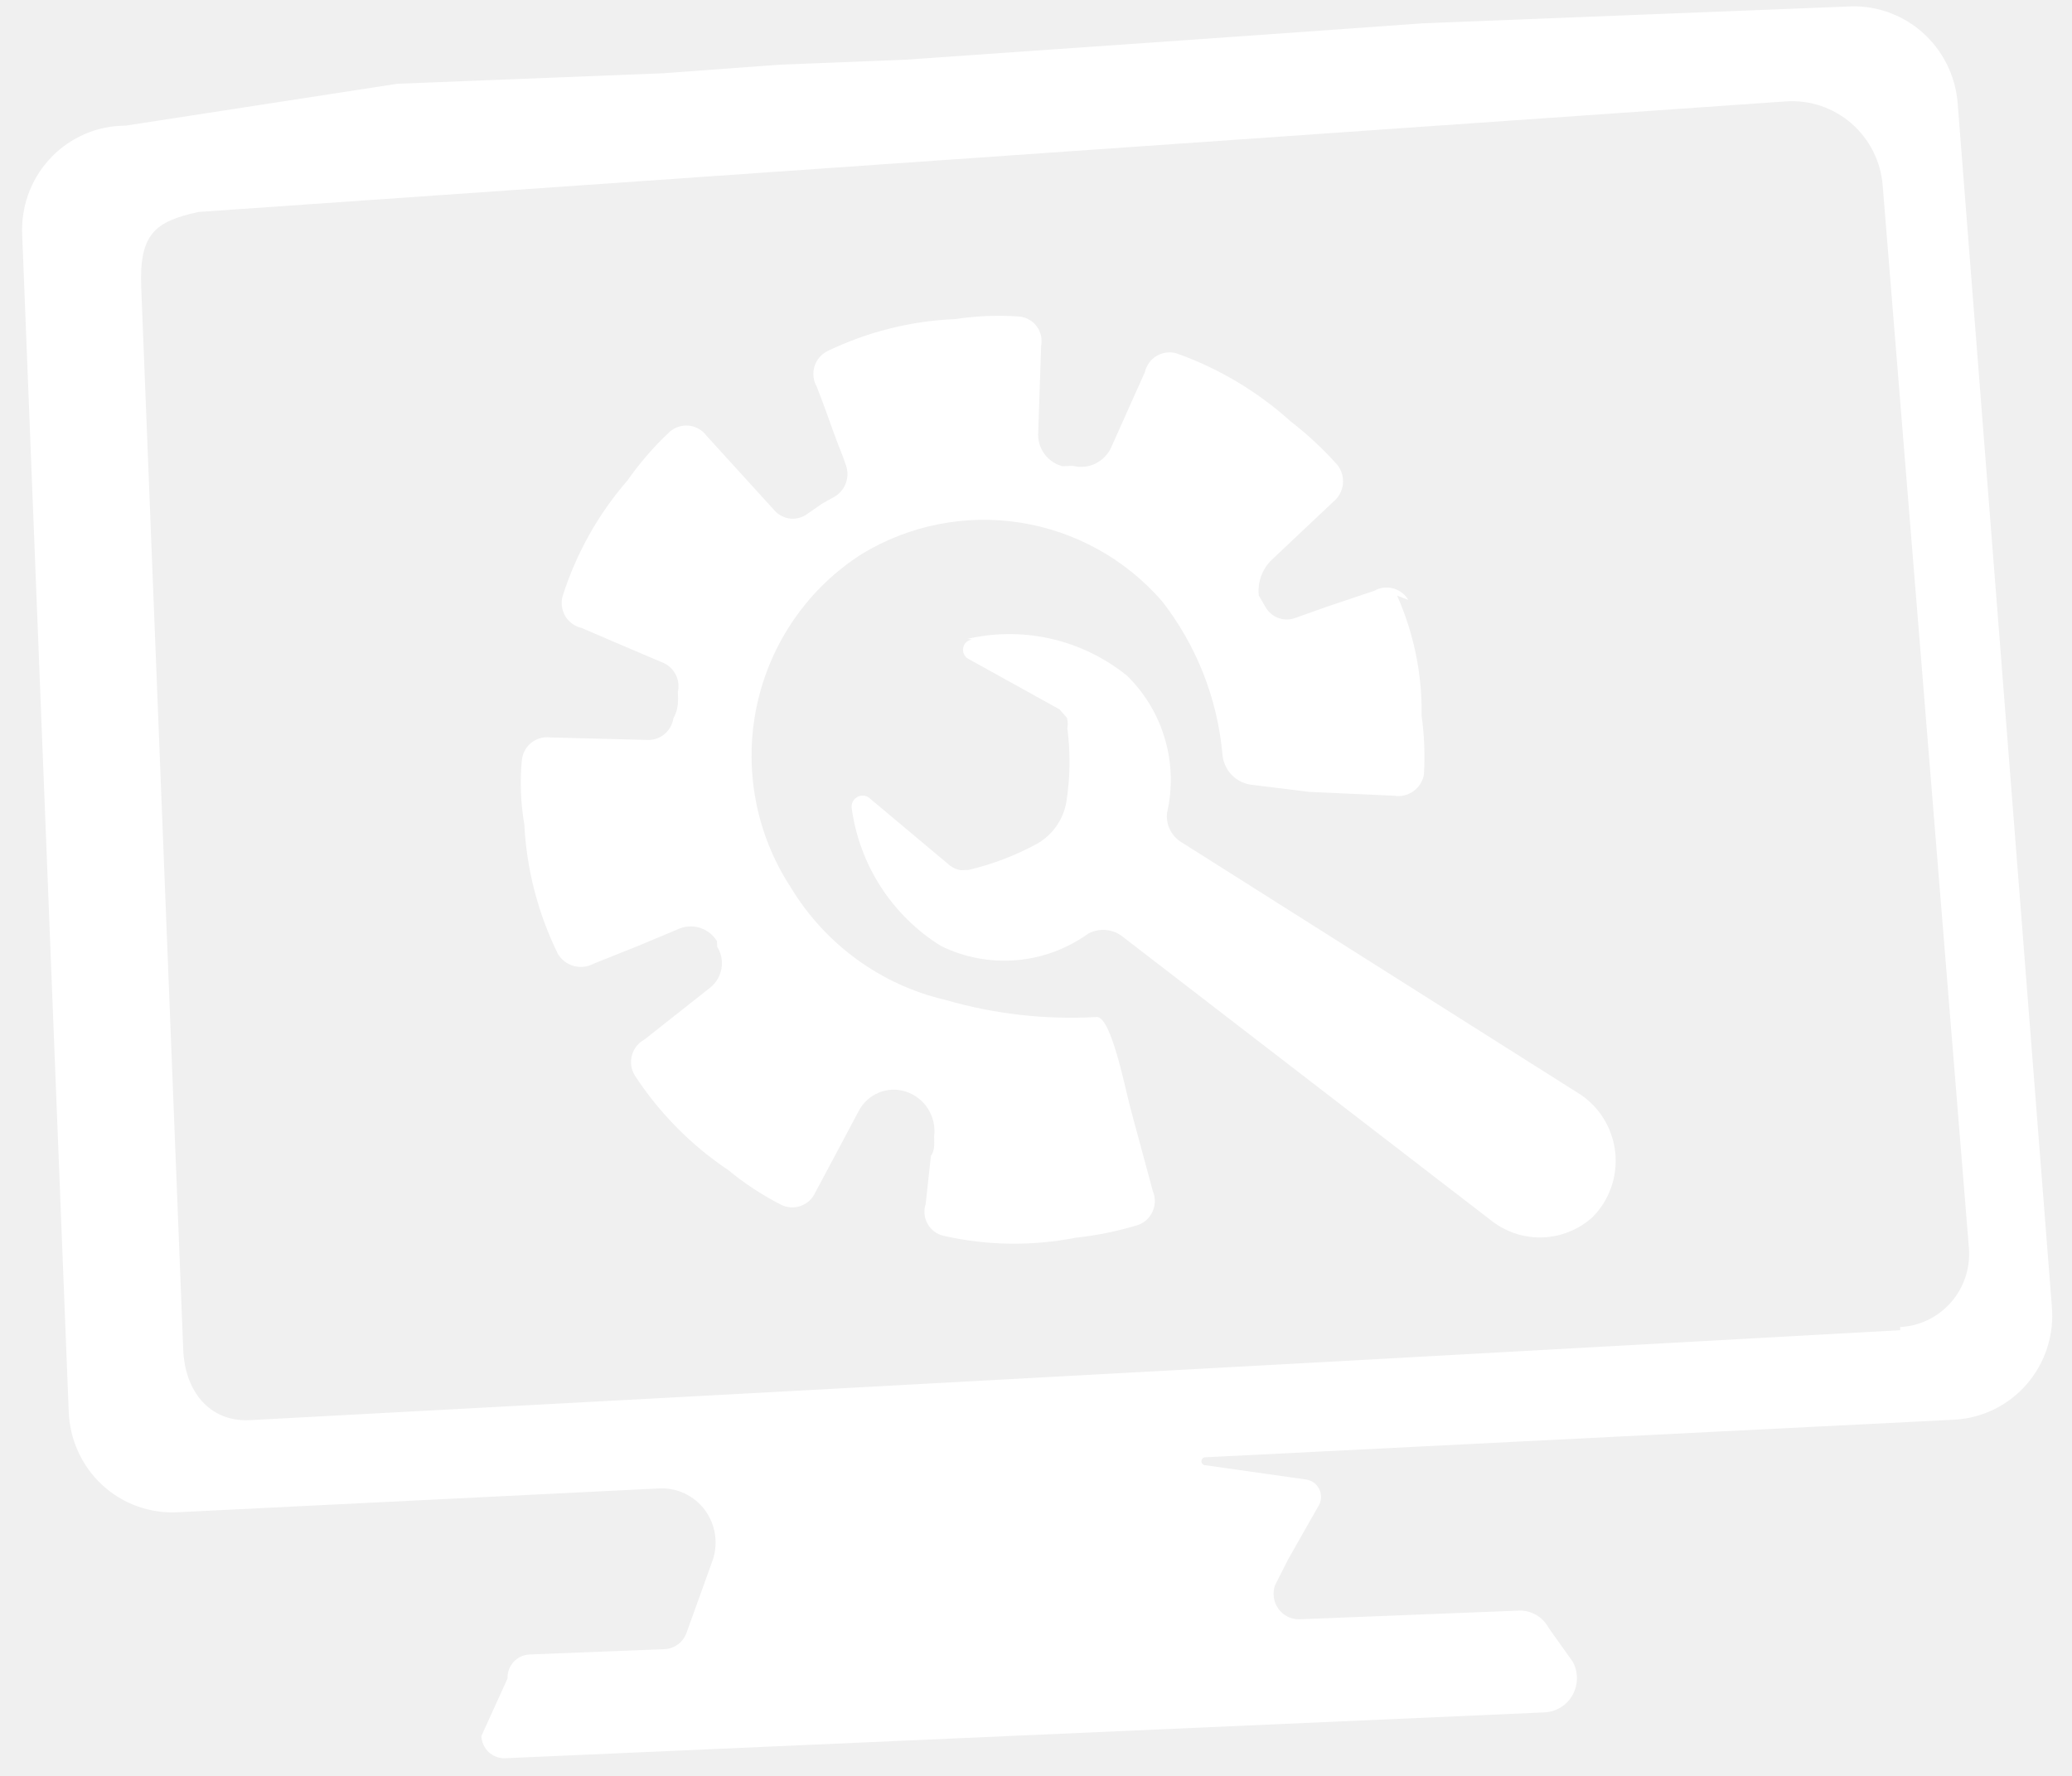
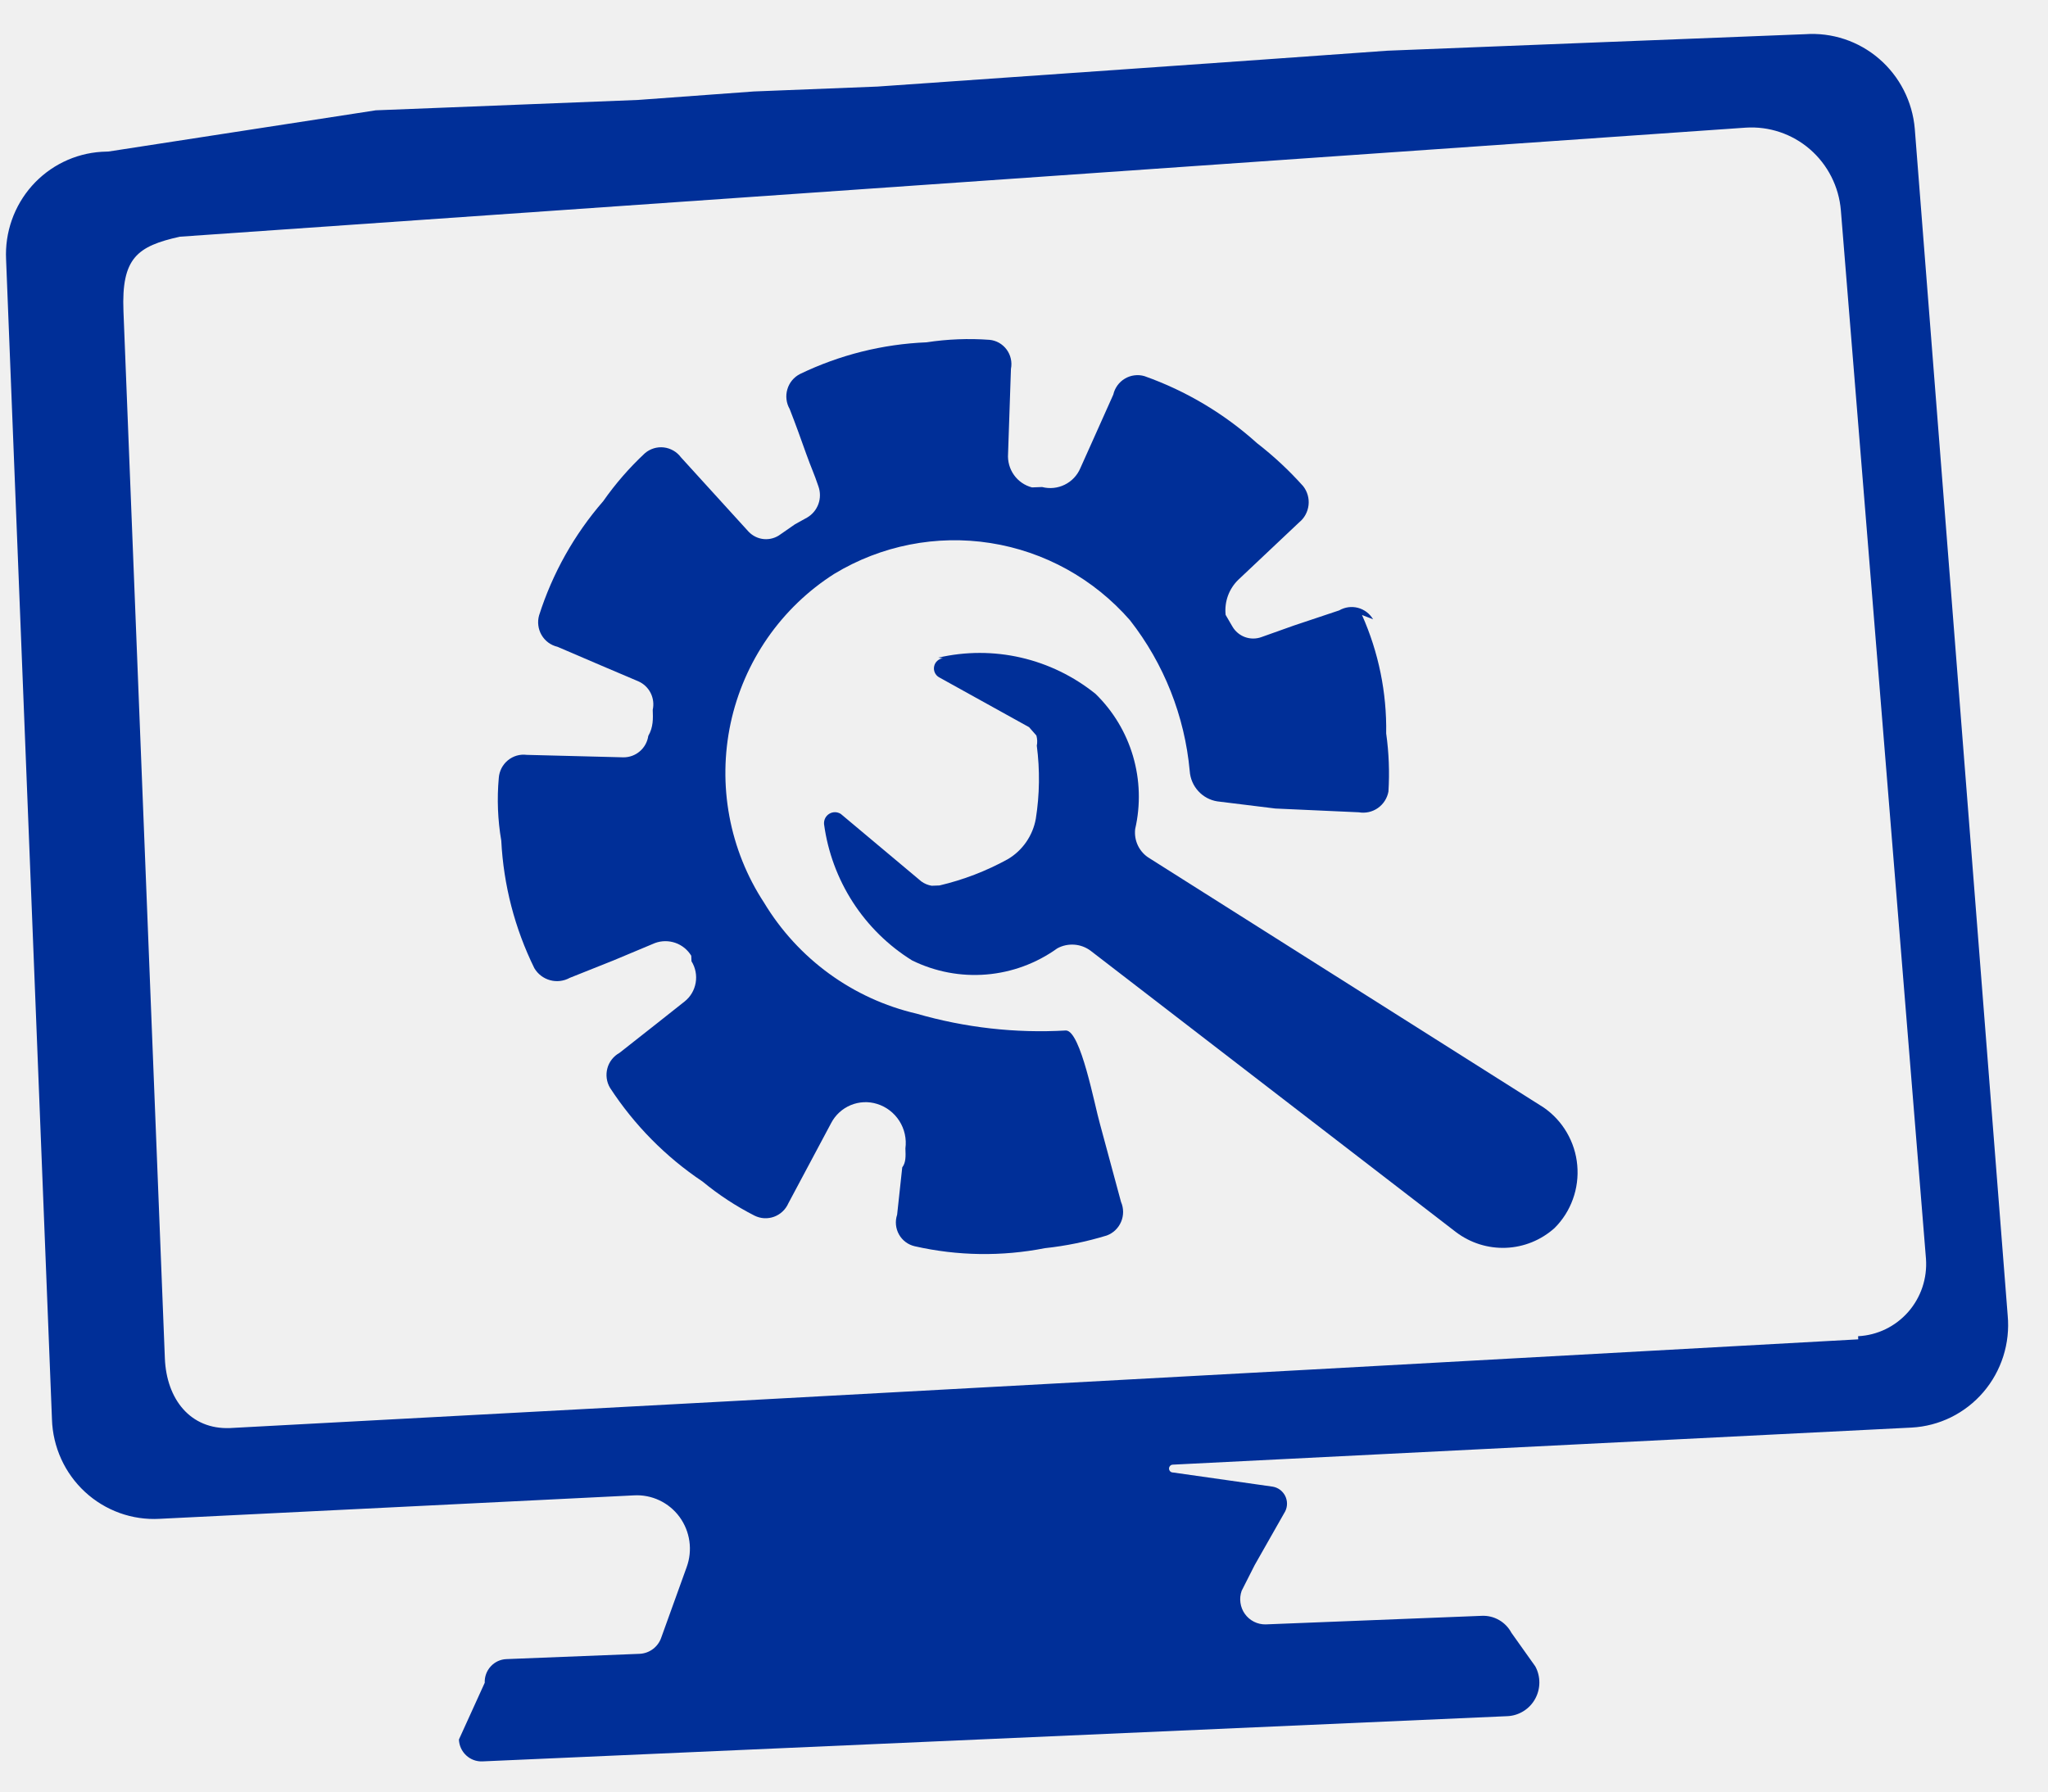
- <svg xmlns="http://www.w3.org/2000/svg" width="105" height="90" viewBox="0 0 105 90" fill="none">
-   <path d="M49.266 32.409C49.156 32.421 49.053 32.468 48.972 32.542C48.89 32.617 48.835 32.715 48.812 32.824C48.79 32.932 48.802 33.045 48.847 33.146C48.892 33.247 48.968 33.331 49.064 33.386L53.69 35.949L54.067 36.378C54.115 36.549 54.122 36.729 54.088 36.903C54.251 38.151 54.233 39.416 54.036 40.66C53.959 41.09 53.791 41.499 53.542 41.857C53.294 42.215 52.971 42.515 52.597 42.736C51.493 43.344 50.312 43.798 49.086 44.086L48.687 44.101C48.495 44.07 48.314 43.994 48.157 43.88L44.016 40.41C43.928 40.353 43.827 40.322 43.722 40.321C43.618 40.319 43.516 40.347 43.426 40.4C43.337 40.454 43.264 40.532 43.217 40.626C43.169 40.719 43.148 40.824 43.156 40.928C43.348 42.361 43.853 43.733 44.635 44.945C45.417 46.157 46.456 47.178 47.677 47.937C48.862 48.521 50.18 48.772 51.494 48.663C52.807 48.554 54.067 48.09 55.141 47.319C55.411 47.172 55.717 47.106 56.023 47.13C56.33 47.153 56.623 47.265 56.868 47.452L75.618 61.893C76.356 62.458 77.266 62.746 78.192 62.71C79.118 62.673 80.003 62.313 80.695 61.692C81.113 61.274 81.434 60.767 81.636 60.208C81.837 59.65 81.913 59.053 81.859 58.461C81.805 57.869 81.622 57.296 81.323 56.784C81.024 56.271 80.617 55.832 80.13 55.496L59.883 42.69C59.627 42.538 59.422 42.316 59.29 42.048C59.158 41.781 59.107 41.481 59.142 41.185C59.427 39.949 59.389 38.659 59.032 37.442C58.675 36.225 58.012 35.121 57.106 34.239C55.985 33.335 54.675 32.698 53.276 32.376C51.876 32.054 50.423 32.054 49.024 32.379" fill="white" />
-   <path d="M71.367 30.405C71.195 30.113 70.915 29.902 70.59 29.817C70.264 29.732 69.919 29.779 69.628 29.948L67.296 30.727L65.637 31.318C65.363 31.42 65.062 31.421 64.787 31.321C64.512 31.221 64.281 31.026 64.134 30.771L63.791 30.179C63.755 29.849 63.795 29.514 63.908 29.202C64.021 28.89 64.203 28.607 64.44 28.377L67.567 25.427C67.839 25.207 68.013 24.887 68.052 24.537C68.09 24.188 67.99 23.837 67.773 23.561C67.052 22.754 66.259 22.015 65.404 21.354C63.718 19.835 61.754 18.665 59.621 17.908C59.454 17.859 59.279 17.845 59.106 17.867C58.933 17.889 58.766 17.946 58.616 18.035C58.466 18.124 58.335 18.243 58.232 18.385C58.129 18.527 58.056 18.688 58.017 18.86L57.024 21.079L56.325 22.641C56.166 23.012 55.88 23.313 55.52 23.49C55.16 23.667 54.749 23.709 54.361 23.607L53.841 23.628C53.468 23.531 53.14 23.305 52.915 22.989C52.69 22.673 52.583 22.287 52.612 21.9L52.76 17.533C52.794 17.361 52.791 17.184 52.753 17.014C52.715 16.843 52.642 16.682 52.538 16.541C52.434 16.401 52.303 16.284 52.151 16.198C52 16.112 51.833 16.059 51.66 16.042C50.579 15.964 49.493 16.007 48.421 16.17C46.166 16.262 43.954 16.817 41.919 17.8C41.764 17.879 41.626 17.99 41.514 18.125C41.403 18.259 41.32 18.416 41.27 18.584C41.221 18.752 41.206 18.929 41.226 19.103C41.247 19.277 41.302 19.446 41.389 19.598C41.701 20.393 41.971 21.149 42.241 21.906C42.511 22.662 42.641 22.9 42.868 23.577C42.972 23.869 42.971 24.189 42.865 24.481C42.76 24.773 42.556 25.018 42.291 25.174L41.663 25.522L40.923 26.036C40.68 26.221 40.377 26.31 40.074 26.285C39.77 26.259 39.486 26.122 39.276 25.899L35.801 22.08C35.697 21.939 35.564 21.822 35.413 21.735C35.261 21.648 35.094 21.593 34.921 21.573C34.748 21.553 34.572 21.57 34.406 21.621C34.239 21.672 34.084 21.757 33.951 21.87C33.153 22.615 32.434 23.442 31.806 24.337C30.323 26.044 29.203 28.04 28.514 30.201C28.466 30.37 28.452 30.547 28.474 30.721C28.496 30.896 28.553 31.064 28.641 31.215C28.73 31.367 28.848 31.499 28.988 31.602C29.129 31.706 29.29 31.78 29.459 31.819L31.7 32.78L33.614 33.593C33.886 33.713 34.109 33.925 34.244 34.192C34.379 34.459 34.417 34.765 34.352 35.058C34.37 35.501 34.388 35.945 34.125 36.399C34.08 36.707 33.925 36.989 33.691 37.191C33.456 37.393 33.156 37.503 32.847 37.5L27.877 37.373C27.705 37.352 27.53 37.365 27.363 37.414C27.196 37.463 27.041 37.545 26.907 37.656C26.773 37.767 26.662 37.905 26.582 38.06C26.503 38.216 26.455 38.386 26.442 38.56C26.345 39.636 26.388 40.721 26.57 41.786C26.686 44.065 27.265 46.296 28.271 48.34C28.452 48.644 28.744 48.865 29.083 48.957C29.423 49.049 29.784 49.005 30.092 48.834L32.339 47.937L34.466 47.046C34.804 46.92 35.175 46.917 35.515 47.036C35.856 47.155 36.145 47.389 36.334 47.699L36.345 47.981C36.55 48.31 36.626 48.704 36.56 49.087C36.494 49.47 36.29 49.814 35.986 50.054L34.589 51.159L32.647 52.69C32.495 52.772 32.362 52.885 32.255 53.022C32.147 53.158 32.068 53.314 32.023 53.482C31.977 53.65 31.965 53.825 31.988 53.998C32.012 54.17 32.069 54.336 32.157 54.486C33.404 56.399 35.021 58.038 36.913 59.304C37.737 59.985 38.633 60.572 39.585 61.056C39.739 61.133 39.908 61.178 40.08 61.188C40.253 61.197 40.425 61.172 40.587 61.112C40.749 61.053 40.898 60.962 41.024 60.843C41.15 60.724 41.252 60.581 41.322 60.422L43.521 56.297C43.739 55.881 44.095 55.555 44.527 55.376C44.958 55.197 45.439 55.175 45.885 55.316C46.355 55.462 46.76 55.772 47.026 56.19C47.291 56.608 47.402 57.108 47.336 57.6C47.352 58.003 47.365 58.326 47.175 58.576L46.91 61.009C46.855 61.175 46.835 61.351 46.851 61.525C46.868 61.7 46.92 61.869 47.006 62.021C47.091 62.174 47.207 62.307 47.346 62.412C47.486 62.516 47.646 62.59 47.815 62.629C50.015 63.128 52.294 63.162 54.506 62.727C55.584 62.612 56.647 62.394 57.684 62.077C57.847 62.016 57.997 61.923 58.123 61.802C58.25 61.681 58.35 61.535 58.419 61.374C58.487 61.212 58.523 61.038 58.522 60.863C58.522 60.687 58.486 60.513 58.417 60.352L57.338 56.357C57.059 55.399 56.347 51.551 55.586 51.54C52.995 51.689 50.398 51.396 47.903 50.673C46.287 50.296 44.761 49.597 43.416 48.617C42.07 47.637 40.933 46.396 40.07 44.967C39.191 43.622 38.586 42.114 38.292 40.531C37.998 38.948 38.019 37.322 38.356 35.748C38.693 34.175 39.338 32.684 40.253 31.365C41.168 30.047 42.335 28.925 43.686 28.067C46.094 26.61 48.933 26.051 51.708 26.487C54.484 26.924 57.02 28.327 58.876 30.454C60.621 32.685 61.687 35.378 61.946 38.207C61.972 38.591 62.127 38.954 62.386 39.238C62.645 39.521 62.991 39.707 63.369 39.765L66.346 40.132L70.639 40.326C70.981 40.385 71.331 40.306 71.616 40.105C71.9 39.905 72.095 39.6 72.158 39.256C72.219 38.261 72.18 37.261 72.04 36.273C72.075 34.177 71.651 32.098 70.798 30.185" fill="white" />
-   <path d="M6.392 6.364L6.032 6.379C4.658 6.465 3.374 7.092 2.455 8.126C1.537 9.159 1.059 10.516 1.125 11.902L3.482 71.528C3.505 72.231 3.667 72.924 3.958 73.564C4.25 74.204 4.665 74.78 5.18 75.256C5.695 75.732 6.299 76.1 6.957 76.337C7.615 76.575 8.313 76.677 9.01 76.639L33.388 75.433C33.839 75.407 34.289 75.495 34.697 75.688C35.106 75.882 35.461 76.174 35.729 76.54C35.998 76.906 36.172 77.334 36.236 77.784C36.3 78.235 36.252 78.694 36.097 79.121L34.798 82.726C34.718 82.967 34.567 83.177 34.366 83.329C34.164 83.481 33.922 83.568 33.67 83.578L26.834 83.848C26.526 83.861 26.236 83.995 26.027 84.223C25.819 84.451 25.708 84.753 25.72 85.063L24.394 87.983C24.407 88.293 24.541 88.585 24.767 88.796C24.993 89.006 25.292 89.118 25.6 89.106L78.283 86.781C78.573 86.765 78.855 86.676 79.101 86.521C79.348 86.367 79.552 86.152 79.693 85.896C79.835 85.641 79.91 85.353 79.912 85.06C79.914 84.767 79.842 84.478 79.704 84.221L78.474 82.493C78.328 82.219 78.108 81.993 77.84 81.839C77.572 81.685 77.266 81.611 76.958 81.624L65.844 82.064C65.636 82.068 65.431 82.021 65.246 81.927C65.06 81.833 64.9 81.695 64.779 81.525C64.658 81.355 64.58 81.158 64.551 80.951C64.523 80.743 64.544 80.533 64.614 80.336L65.283 79.017L66.855 76.25C66.916 76.125 66.946 75.988 66.945 75.85C66.943 75.711 66.909 75.575 66.846 75.452C66.783 75.329 66.692 75.222 66.58 75.141C66.469 75.059 66.34 75.006 66.205 74.983L61.091 74.257C61.038 74.259 60.986 74.24 60.947 74.203C60.908 74.167 60.885 74.117 60.883 74.063C60.881 74.01 60.9 73.958 60.936 73.918C60.972 73.879 61.022 73.856 61.075 73.854L99.039 71.949C99.744 71.911 100.434 71.73 101.068 71.417C101.701 71.104 102.266 70.665 102.727 70.126C103.188 69.588 103.536 68.961 103.751 68.283C103.966 67.605 104.043 66.89 103.977 66.182L99.203 5.198C99.085 3.803 98.428 2.511 97.373 1.601C96.318 0.69 94.95 0.235 93.565 0.334L92.846 0.362L90.727 0.446L87.408 0.577L83.05 0.749L77.893 0.953L72.096 1.182L65.787 1.634L59.239 2.095L52.53 2.562L45.902 3.026L39.545 3.277L33.596 3.714L28.238 3.926L23.721 4.104L20.123 4.247L6.392 6.364ZM96.297 67.414L68.009 68.977L38.282 70.596L12.63 71.974C10.591 72.054 9.367 70.487 9.285 68.391L7.157 14.571C7.048 11.83 7.866 11.232 10.049 10.742L90.512 5.138C91.716 5.058 92.905 5.458 93.82 6.253C94.735 7.047 95.305 8.173 95.405 9.386L99.778 63.279C99.813 63.772 99.751 64.267 99.594 64.736C99.437 65.204 99.189 65.636 98.864 66.006C98.539 66.376 98.144 66.677 97.702 66.891C97.26 67.105 96.781 67.228 96.291 67.253" fill="white" />
+ <svg xmlns="http://www.w3.org/2000/svg" width="64" height="56" viewBox="0 0 64 56" fill="none">
+   <path d="M29.467 20.576C29.401 20.583 29.338 20.611 29.289 20.657C29.239 20.702 29.205 20.762 29.192 20.828C29.178 20.894 29.185 20.962 29.213 21.024C29.24 21.085 29.287 21.137 29.345 21.17L32.158 22.729L32.387 22.99C32.416 23.093 32.421 23.203 32.4 23.308C32.499 24.068 32.489 24.837 32.369 25.593C32.322 25.855 32.219 26.103 32.068 26.321C31.917 26.539 31.721 26.722 31.493 26.856C30.822 27.226 30.104 27.502 29.358 27.677L29.115 27.686C28.999 27.667 28.889 27.621 28.793 27.552L26.275 25.441C26.221 25.407 26.16 25.388 26.096 25.387C26.033 25.386 25.97 25.403 25.916 25.436C25.862 25.468 25.817 25.516 25.788 25.573C25.759 25.629 25.747 25.693 25.751 25.757C25.868 26.628 26.176 27.462 26.651 28.199C27.127 28.936 27.759 29.558 28.501 30.019C29.222 30.374 30.023 30.526 30.822 30.46C31.621 30.394 32.387 30.112 33.04 29.643C33.204 29.553 33.391 29.514 33.577 29.528C33.763 29.542 33.941 29.61 34.09 29.724L45.493 38.507C45.943 38.85 46.496 39.025 47.059 39.003C47.623 38.981 48.16 38.762 48.581 38.384C48.836 38.13 49.031 37.822 49.153 37.482C49.276 37.142 49.322 36.779 49.289 36.419C49.257 36.059 49.145 35.711 48.963 35.399C48.782 35.088 48.534 34.82 48.237 34.616L35.924 26.828C35.769 26.736 35.644 26.6 35.564 26.438C35.484 26.275 35.453 26.093 35.474 25.913C35.647 25.161 35.624 24.377 35.407 23.636C35.19 22.896 34.786 22.225 34.236 21.689C33.553 21.139 32.757 20.751 31.906 20.555C31.055 20.359 30.171 20.36 29.32 20.557" fill="#002F98" />
+   <path d="M42.909 19.357C42.804 19.18 42.634 19.051 42.436 18.999C42.238 18.947 42.028 18.976 41.85 19.079L40.432 19.553L39.424 19.912C39.257 19.974 39.074 19.974 38.907 19.914C38.74 19.853 38.599 19.735 38.51 19.579L38.301 19.22C38.279 19.018 38.304 18.815 38.372 18.625C38.441 18.435 38.551 18.264 38.696 18.123L40.597 16.329C40.763 16.195 40.868 16.001 40.892 15.788C40.916 15.576 40.855 15.362 40.723 15.195C40.284 14.704 39.802 14.254 39.282 13.852C38.257 12.928 37.062 12.217 35.765 11.757C35.663 11.727 35.557 11.718 35.452 11.732C35.346 11.745 35.245 11.78 35.154 11.834C35.062 11.888 34.983 11.96 34.92 12.047C34.858 12.133 34.813 12.231 34.79 12.335L34.186 13.685L33.76 14.635C33.664 14.861 33.49 15.044 33.271 15.151C33.052 15.259 32.802 15.284 32.566 15.223L32.25 15.235C32.023 15.176 31.823 15.039 31.687 14.847C31.55 14.655 31.485 14.42 31.502 14.184L31.592 11.529C31.613 11.424 31.611 11.316 31.588 11.213C31.565 11.109 31.52 11.011 31.457 10.925C31.394 10.84 31.314 10.769 31.222 10.716C31.13 10.664 31.028 10.632 30.923 10.622C30.266 10.574 29.605 10.6 28.954 10.7C27.582 10.756 26.237 11.093 24.999 11.691C24.905 11.739 24.821 11.806 24.753 11.888C24.685 11.97 24.635 12.065 24.605 12.168C24.575 12.27 24.565 12.377 24.578 12.483C24.59 12.589 24.624 12.692 24.677 12.784C24.867 13.268 25.031 13.728 25.195 14.188C25.36 14.648 25.438 14.792 25.576 15.204C25.639 15.382 25.639 15.577 25.575 15.754C25.511 15.931 25.387 16.081 25.225 16.176L24.844 16.387L24.393 16.7C24.246 16.812 24.062 16.866 23.877 16.851C23.692 16.836 23.52 16.752 23.392 16.617L21.279 14.294C21.215 14.208 21.135 14.137 21.043 14.084C20.95 14.031 20.849 13.997 20.743 13.985C20.638 13.973 20.531 13.983 20.43 14.014C20.328 14.046 20.234 14.097 20.154 14.166C19.668 14.619 19.231 15.122 18.849 15.667C17.947 16.705 17.266 17.919 16.847 19.233C16.818 19.335 16.809 19.443 16.823 19.549C16.836 19.655 16.87 19.757 16.924 19.849C16.978 19.942 17.05 20.022 17.135 20.085C17.221 20.148 17.319 20.193 17.422 20.217L18.784 20.801L19.948 21.296C20.114 21.369 20.25 21.497 20.332 21.66C20.414 21.822 20.437 22.009 20.398 22.186C20.408 22.456 20.419 22.726 20.259 23.002C20.232 23.19 20.138 23.361 19.995 23.483C19.852 23.607 19.67 23.673 19.482 23.672L16.459 23.595C16.355 23.581 16.248 23.59 16.147 23.619C16.046 23.649 15.951 23.699 15.869 23.767C15.788 23.834 15.721 23.918 15.672 24.012C15.624 24.107 15.595 24.21 15.587 24.317C15.528 24.971 15.554 25.63 15.665 26.278C15.735 27.664 16.087 29.021 16.699 30.264C16.809 30.449 16.986 30.583 17.193 30.639C17.399 30.695 17.619 30.668 17.807 30.564L19.173 30.019L20.467 29.477C20.672 29.401 20.898 29.399 21.105 29.471C21.312 29.543 21.488 29.686 21.602 29.874L21.609 30.046C21.734 30.246 21.78 30.486 21.74 30.718C21.7 30.951 21.576 31.161 21.391 31.306L20.541 31.979L19.36 32.909C19.268 32.96 19.187 33.028 19.122 33.111C19.056 33.194 19.008 33.289 18.981 33.391C18.953 33.493 18.946 33.6 18.96 33.705C18.974 33.81 19.009 33.911 19.063 34.002C19.821 35.165 20.804 36.162 21.955 36.932C22.456 37.346 23.001 37.703 23.58 37.998C23.674 38.044 23.776 38.072 23.881 38.078C23.986 38.083 24.091 38.068 24.189 38.032C24.288 37.996 24.378 37.94 24.455 37.868C24.532 37.796 24.593 37.709 24.636 37.612L25.974 35.103C26.106 34.85 26.323 34.652 26.585 34.543C26.848 34.434 27.14 34.421 27.411 34.506C27.697 34.595 27.943 34.784 28.105 35.038C28.267 35.292 28.334 35.596 28.294 35.896C28.304 36.141 28.311 36.337 28.195 36.489L28.035 37.969C28.001 38.07 27.989 38.177 27.999 38.283C28.009 38.389 28.041 38.492 28.093 38.585C28.145 38.678 28.215 38.758 28.3 38.822C28.385 38.886 28.482 38.93 28.585 38.954C29.923 39.258 31.309 39.278 32.654 39.014C33.309 38.944 33.956 38.811 34.587 38.618C34.686 38.581 34.777 38.525 34.854 38.451C34.931 38.377 34.992 38.289 35.034 38.191C35.076 38.093 35.097 37.987 35.097 37.88C35.096 37.773 35.075 37.667 35.032 37.569L34.376 35.14C34.207 34.557 33.774 32.217 33.311 32.21C31.735 32.301 30.156 32.122 28.639 31.683C27.655 31.454 26.728 31.029 25.909 30.433C25.091 29.837 24.399 29.082 23.875 28.212C23.34 27.395 22.972 26.478 22.793 25.515C22.614 24.552 22.628 23.564 22.832 22.606C23.037 21.649 23.43 20.743 23.986 19.941C24.543 19.139 25.252 18.457 26.074 17.935C27.538 17.049 29.265 16.709 30.953 16.974C32.641 17.239 34.183 18.093 35.312 19.387C36.373 20.744 37.022 22.381 37.179 24.101C37.195 24.335 37.289 24.556 37.447 24.728C37.604 24.901 37.815 25.014 38.044 25.049L39.855 25.272L42.465 25.39C42.673 25.426 42.887 25.378 43.06 25.256C43.233 25.134 43.351 24.949 43.389 24.74C43.426 24.134 43.403 23.526 43.318 22.925C43.339 21.651 43.081 20.386 42.562 19.223" fill="#002F98" />
+   <path d="M3.393 4.736L3.174 4.745C2.339 4.797 1.558 5.179 0.999 5.807C0.441 6.436 0.15 7.261 0.19 8.104L1.624 44.366C1.637 44.794 1.736 45.215 1.913 45.605C2.09 45.994 2.343 46.344 2.656 46.633C2.969 46.923 3.337 47.146 3.737 47.291C4.137 47.435 4.561 47.498 4.986 47.474L19.811 46.741C20.085 46.725 20.359 46.779 20.607 46.896C20.856 47.014 21.072 47.192 21.235 47.414C21.398 47.637 21.504 47.897 21.543 48.171C21.582 48.445 21.553 48.724 21.458 48.984L20.668 51.176C20.62 51.323 20.528 51.451 20.406 51.543C20.283 51.636 20.136 51.688 19.983 51.694L15.825 51.859C15.638 51.866 15.462 51.948 15.335 52.087C15.208 52.225 15.14 52.409 15.148 52.598L14.341 54.373C14.349 54.562 14.43 54.739 14.568 54.868C14.705 54.996 14.888 55.064 15.075 55.056L47.114 53.642C47.291 53.633 47.462 53.578 47.612 53.484C47.762 53.39 47.886 53.26 47.972 53.104C48.058 52.949 48.104 52.774 48.105 52.596C48.106 52.418 48.063 52.242 47.978 52.086L47.231 51.035C47.142 50.868 47.008 50.73 46.845 50.637C46.682 50.543 46.496 50.498 46.309 50.506L39.549 50.774C39.423 50.776 39.298 50.747 39.186 50.69C39.073 50.633 38.975 50.549 38.902 50.446C38.828 50.343 38.781 50.223 38.764 50.097C38.746 49.971 38.759 49.842 38.802 49.723L39.208 48.921L40.164 47.238C40.201 47.162 40.22 47.079 40.219 46.994C40.218 46.91 40.197 46.827 40.159 46.752C40.12 46.678 40.065 46.613 39.997 46.563C39.93 46.514 39.851 46.481 39.769 46.468L36.659 46.026C36.627 46.027 36.595 46.015 36.571 45.993C36.548 45.971 36.534 45.94 36.532 45.908C36.531 45.875 36.543 45.844 36.565 45.82C36.586 45.796 36.617 45.782 36.649 45.781L59.737 44.622C60.166 44.599 60.586 44.489 60.971 44.299C61.356 44.108 61.7 43.841 61.98 43.514C62.261 43.186 62.472 42.805 62.603 42.393C62.734 41.98 62.78 41.546 62.74 41.115L59.837 4.027C59.766 3.179 59.366 2.393 58.724 1.839C58.082 1.285 57.251 1.009 56.408 1.069L55.971 1.086L54.682 1.137L52.664 1.217L50.014 1.321L46.877 1.445L43.352 1.585L39.515 1.859L35.532 2.139L31.453 2.424L27.421 2.706L23.555 2.859L19.938 3.124L16.679 3.253L13.932 3.362L11.744 3.448L3.393 4.736ZM58.07 41.864L40.866 42.814L22.788 43.799L7.187 44.637C5.947 44.686 5.203 43.733 5.152 42.458L3.858 9.727C3.792 8.06 4.289 7.697 5.617 7.399L54.551 3.99C55.284 3.942 56.007 4.185 56.563 4.668C57.12 5.152 57.466 5.836 57.527 6.574L60.187 39.349C60.208 39.649 60.17 39.95 60.075 40.235C59.979 40.52 59.828 40.783 59.631 41.008C59.433 41.233 59.193 41.416 58.925 41.546C58.656 41.676 58.364 41.751 58.066 41.766" fill="#002F98" />
</svg>
